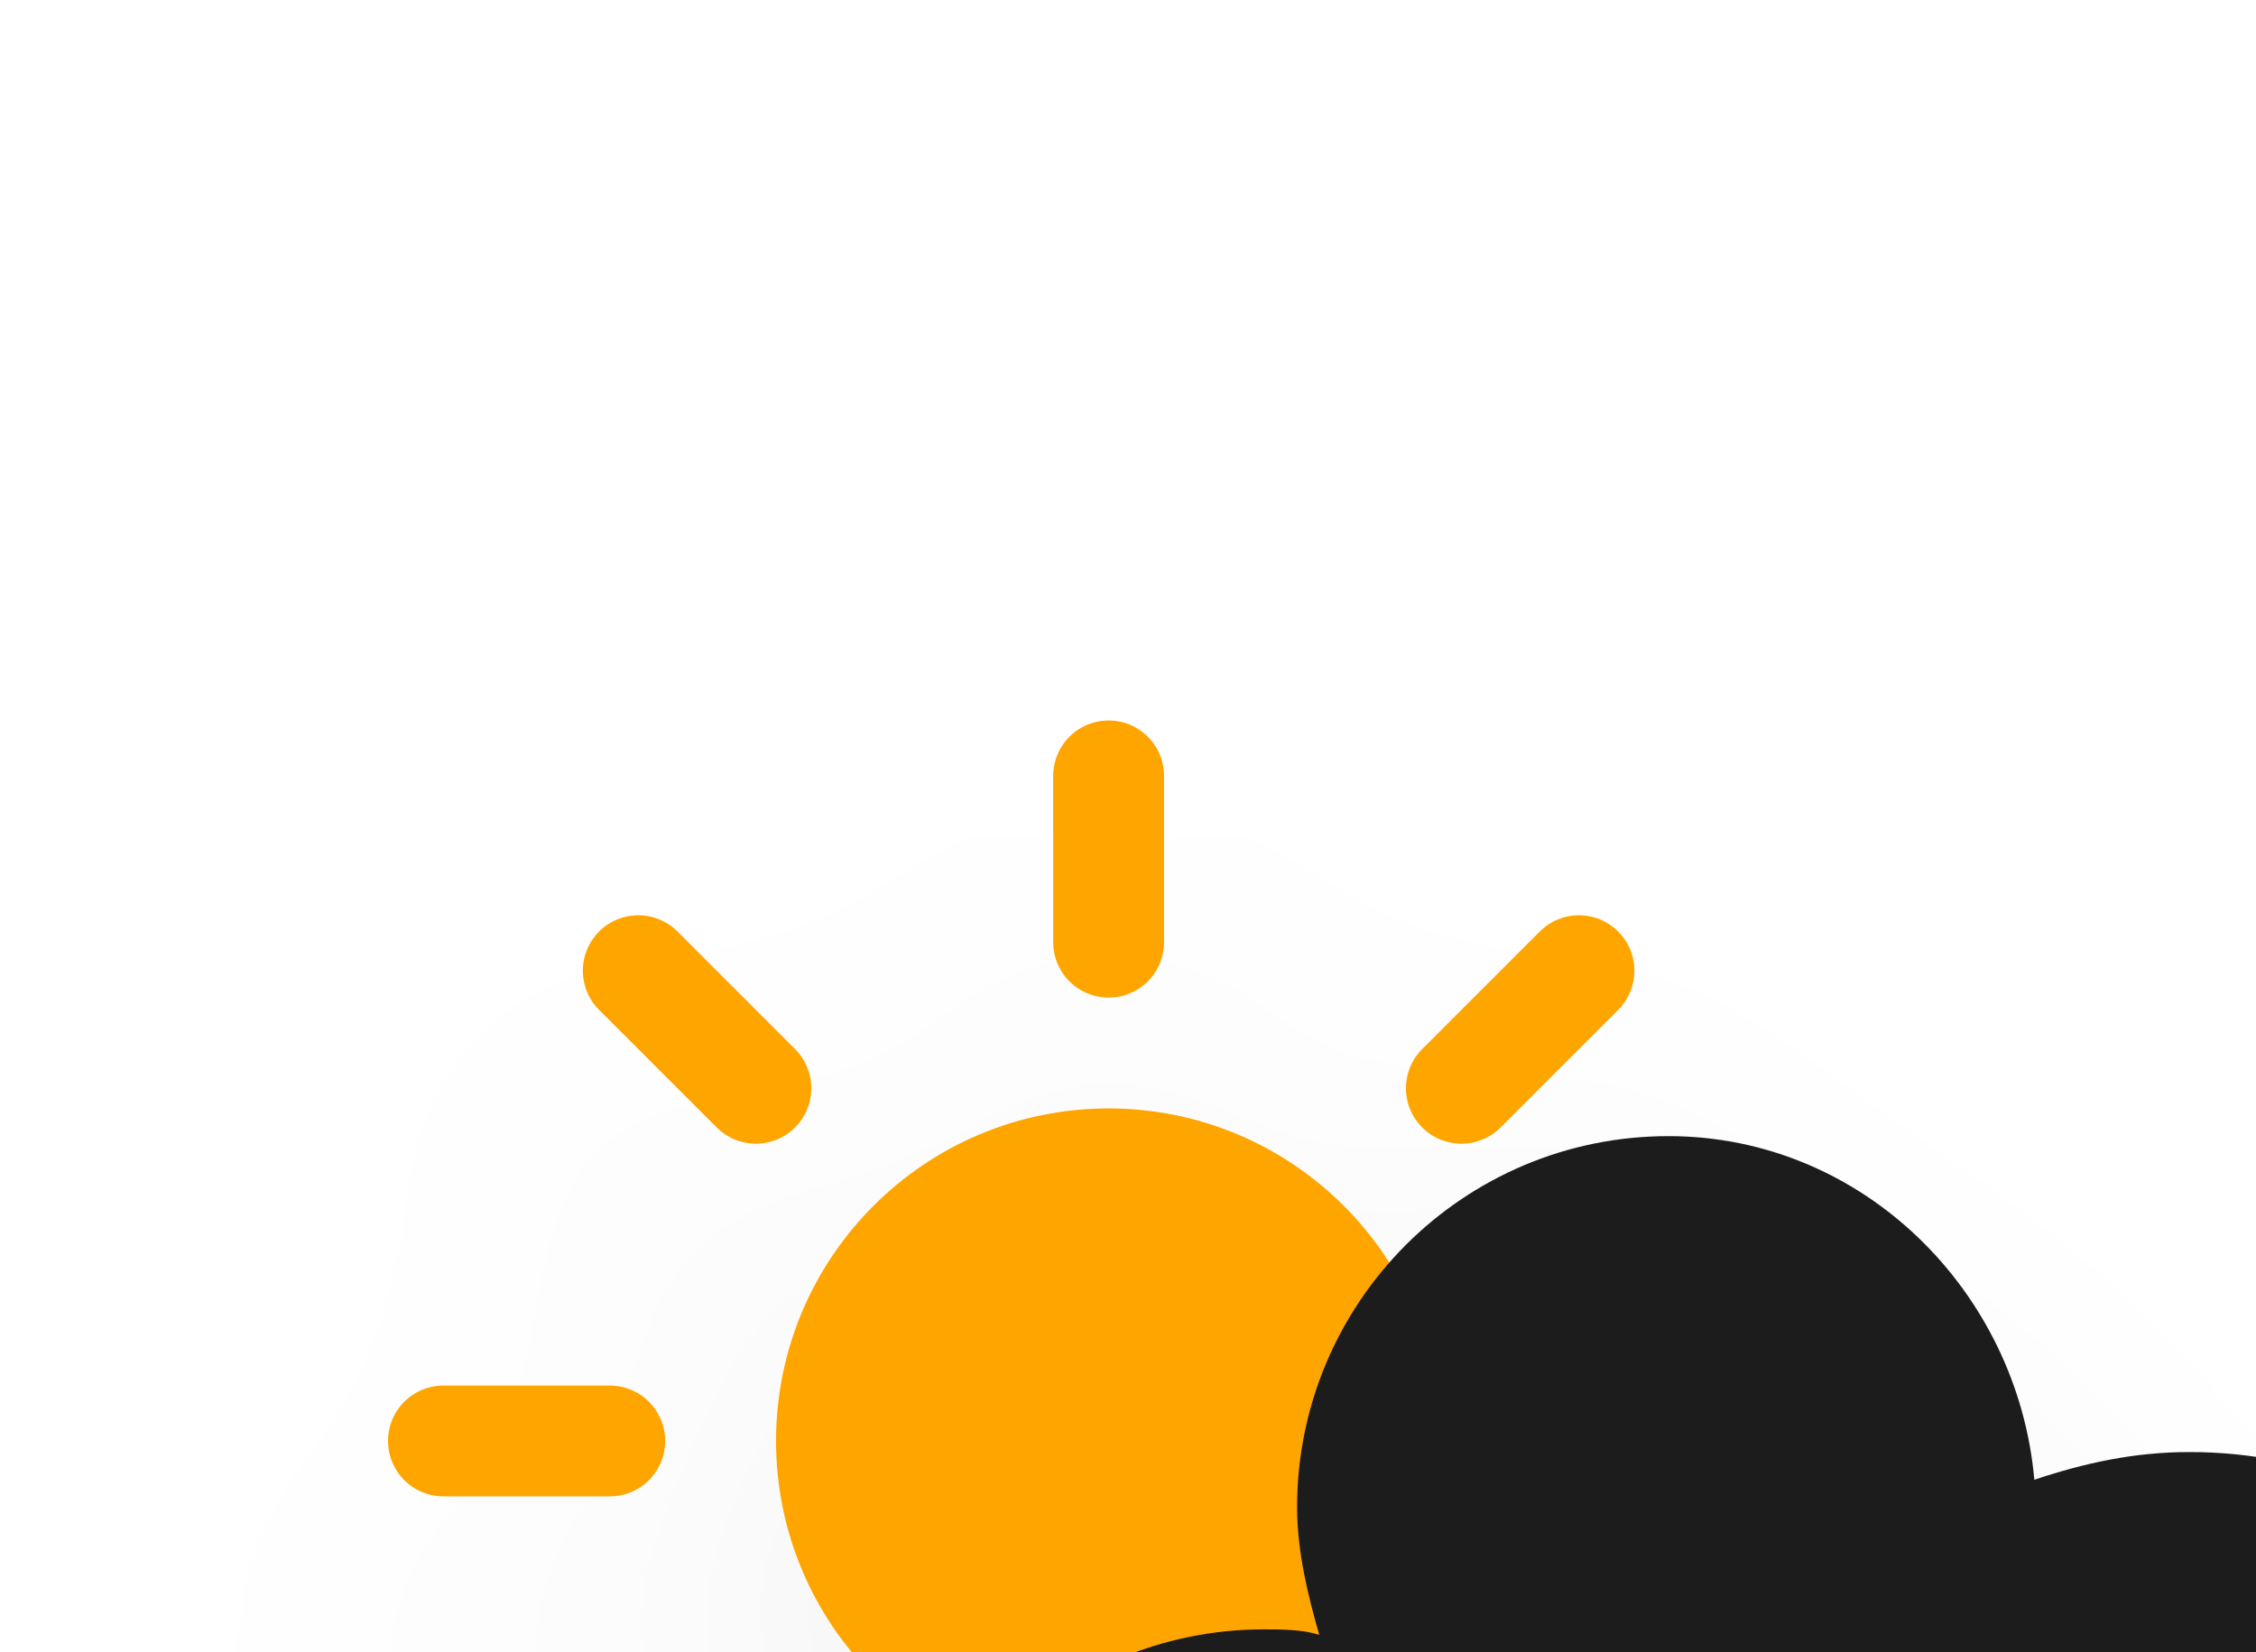
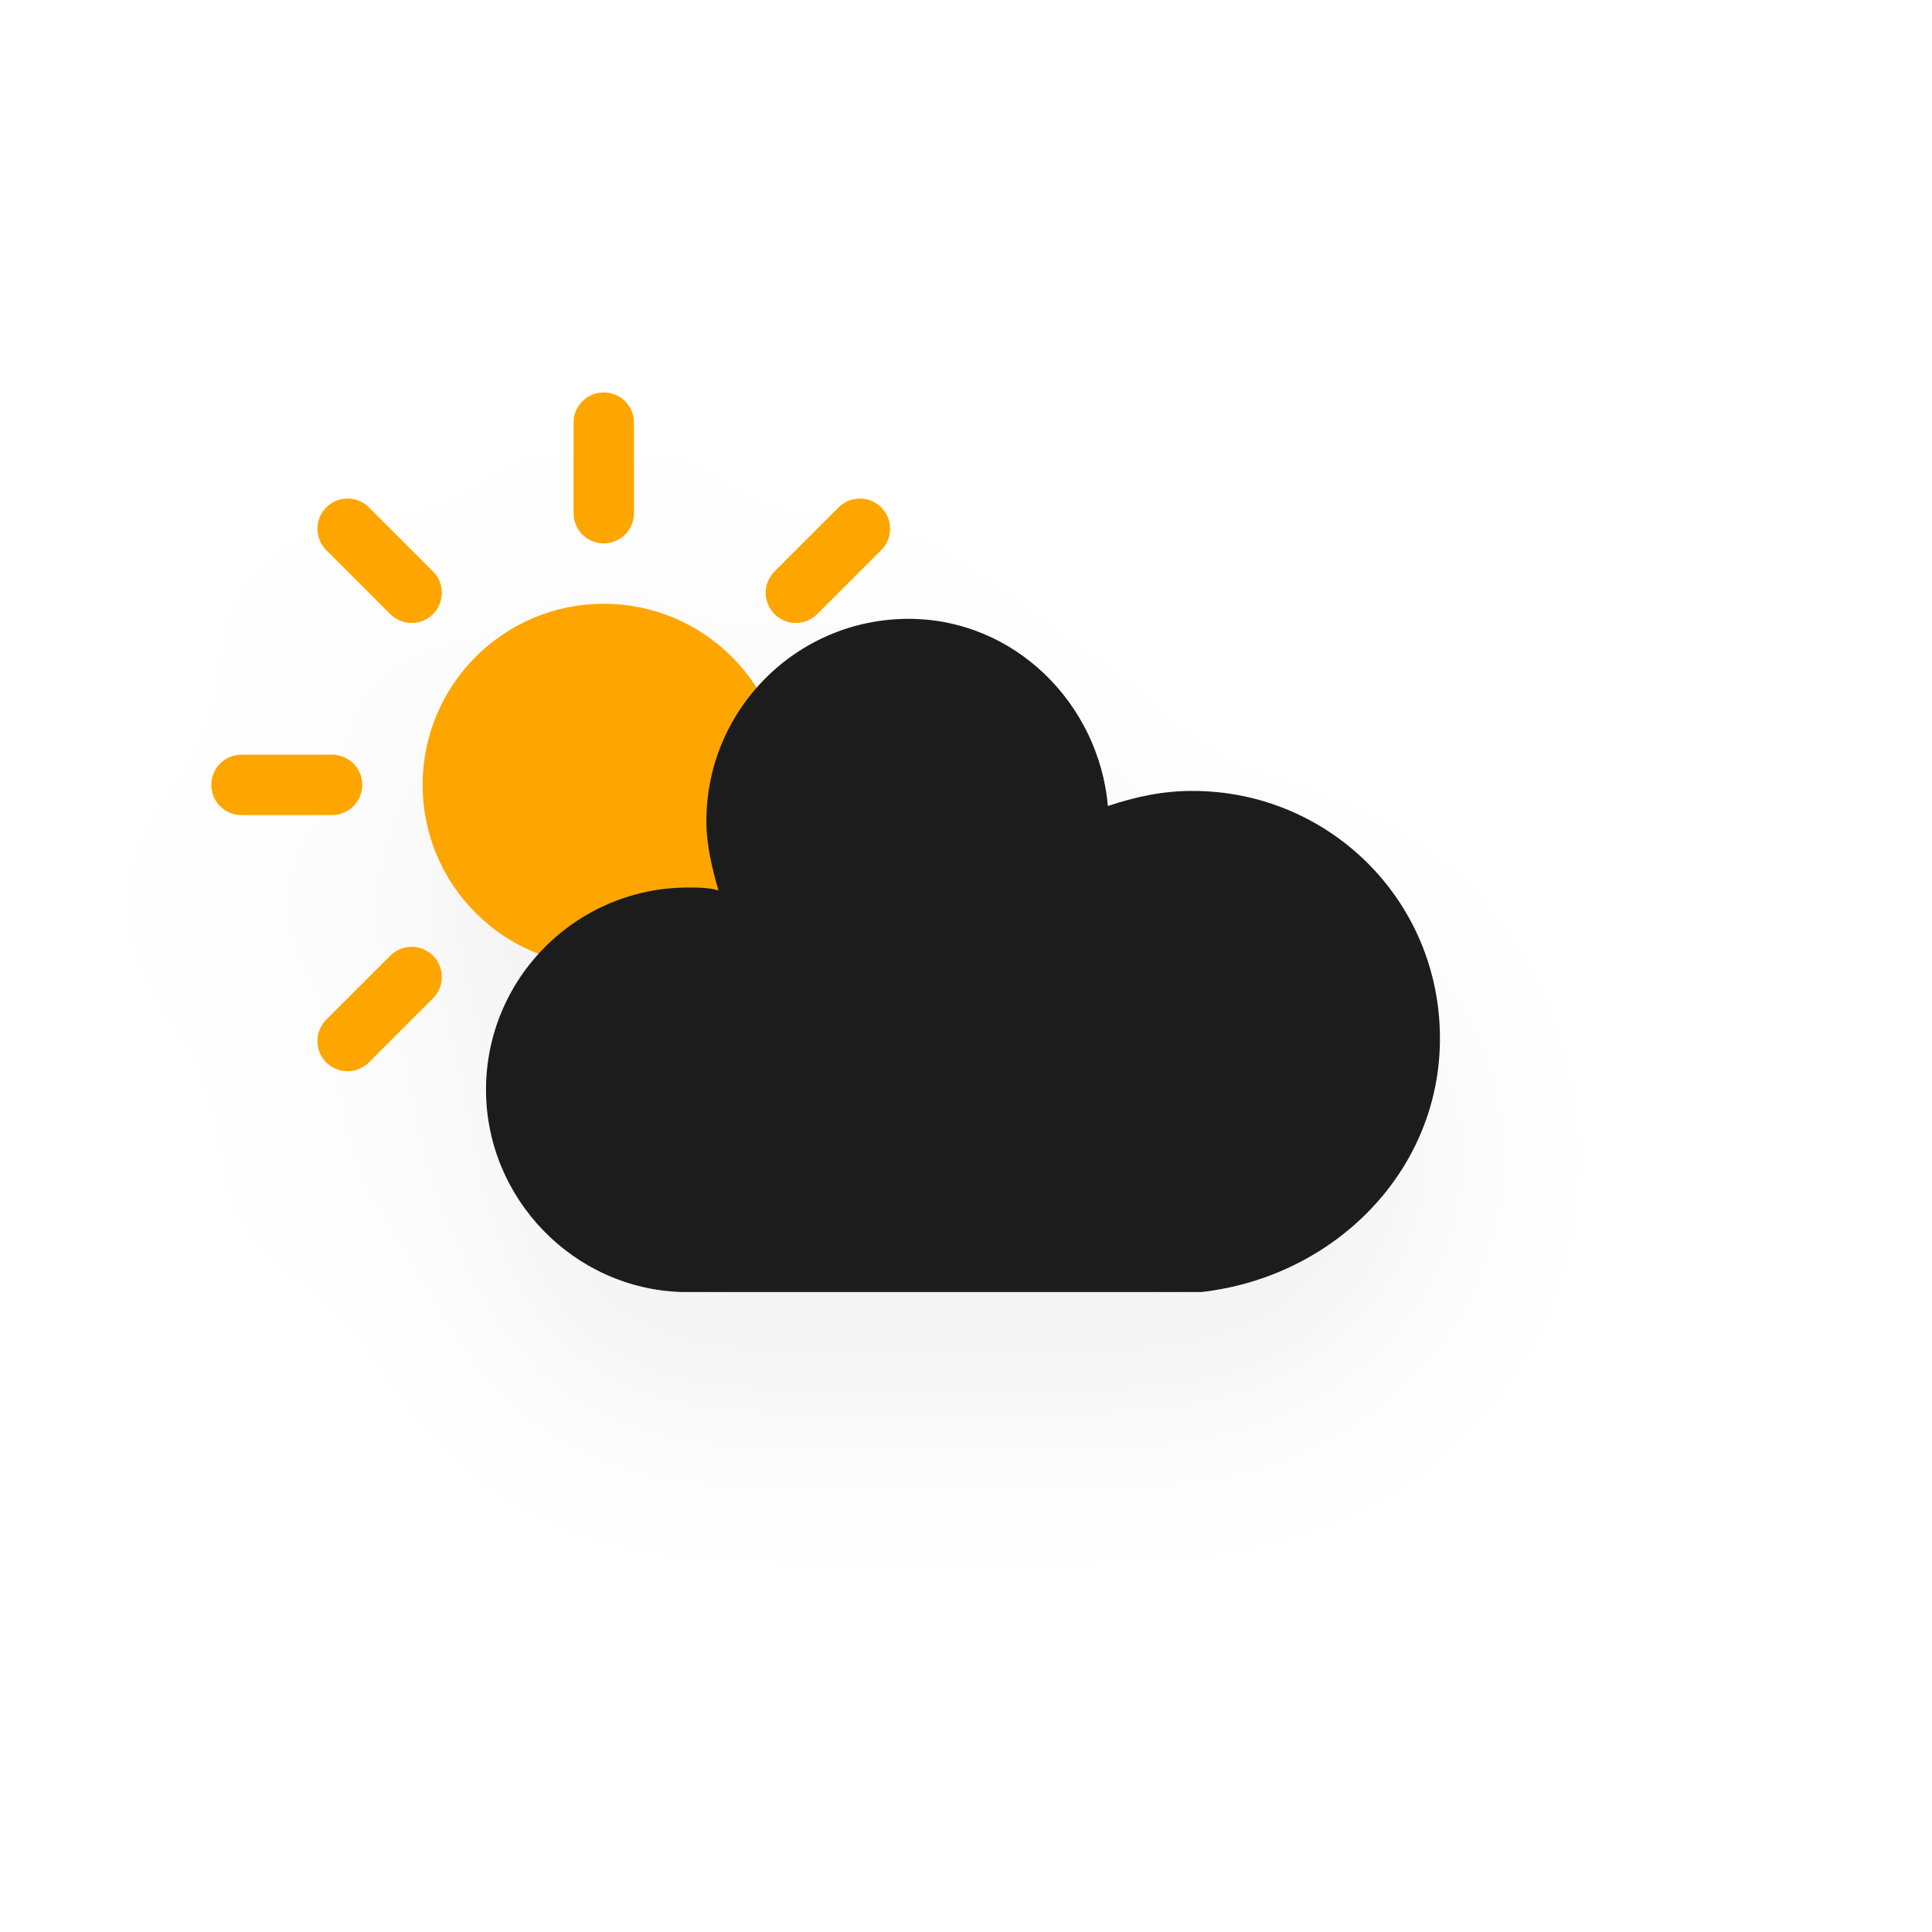
- <svg xmlns="http://www.w3.org/2000/svg" version="1.1" viewbox="0 0 64 64">
+ <svg xmlns="http://www.w3.org/2000/svg" version="1.1" width="100%" height="100%" viewBox="0 0 64 64">
  <defs>
    <filter id="blur" width="200%" height="200%">
      <feGaussianBlur in="SourceAlpha" stdDeviation="3" />
      <feOffset dx="0" dy="4" result="offsetblur" />
      <feComponentTransfer>
        <feFuncA type="linear" slope="0.05" />
      </feComponentTransfer>
      <feMerge>
        <feMergeNode />
        <feMergeNode in="SourceGraphic" />
      </feMerge>
    </filter>
    <style type="text/css">
/*
** CLOUDS
*/
@keyframes am-weather-cloud-2 {
  0% {
    -webkit-transform: translate(0px,0px);
       -moz-transform: translate(0px,0px);
        -ms-transform: translate(0px,0px);
            transform: translate(0px,0px);
  }

  50% {
    -webkit-transform: translate(2px,0px);
       -moz-transform: translate(2px,0px);
        -ms-transform: translate(2px,0px);
            transform: translate(2px,0px);
  }

  100% {
    -webkit-transform: translate(0px,0px);
       -moz-transform: translate(0px,0px);
        -ms-transform: translate(0px,0px);
            transform: translate(0px,0px);
  }
}

.am-weather-cloud-2 {
  -webkit-animation-name: am-weather-cloud-2;
     -moz-animation-name: am-weather-cloud-2;
          animation-name: am-weather-cloud-2;
  -webkit-animation-duration: 3s;
     -moz-animation-duration: 3s;
          animation-duration: 3s;
  -webkit-animation-timing-function: linear;
     -moz-animation-timing-function: linear;
          animation-timing-function: linear;
  -webkit-animation-iteration-count: infinite;
     -moz-animation-iteration-count: infinite;
          animation-iteration-count: infinite;
}

/*
** SUN
*/
@keyframes am-weather-sun {
  0% {
    -webkit-transform: rotate(0deg);
       -moz-transform: rotate(0deg);
        -ms-transform: rotate(0deg);
            transform: rotate(0deg);
  }

  100% {
    -webkit-transform: rotate(360deg);
       -moz-transform: rotate(360deg);
        -ms-transform: rotate(360deg);
            transform: rotate(360deg);
  }
}

.am-weather-sun {
  -webkit-animation-name: am-weather-sun;
     -moz-animation-name: am-weather-sun;
      -ms-animation-name: am-weather-sun;
          animation-name: am-weather-sun;
  -webkit-animation-duration: 9s;
     -moz-animation-duration: 9s;
      -ms-animation-duration: 9s;
          animation-duration: 9s;
  -webkit-animation-timing-function: linear;
     -moz-animation-timing-function: linear;
      -ms-animation-timing-function: linear;
          animation-timing-function: linear;
  -webkit-animation-iteration-count: infinite;
     -moz-animation-iteration-count: infinite;
      -ms-animation-iteration-count: infinite;
          animation-iteration-count: infinite;
}

@keyframes am-weather-sun-shiny {
  0% {
    stroke-dasharray: 3px 10px;
    stroke-dashoffset: 0px;
  }

  50% {
    stroke-dasharray: 0.1px 10px;
    stroke-dashoffset: -1px;
  }

  100% {
    stroke-dasharray: 3px 10px;
    stroke-dashoffset: 0px;
  }
}

.am-weather-sun-shiny line {
  -webkit-animation-name: am-weather-sun-shiny;
     -moz-animation-name: am-weather-sun-shiny;
      -ms-animation-name: am-weather-sun-shiny;
          animation-name: am-weather-sun-shiny;
  -webkit-animation-duration: 2s;
     -moz-animation-duration: 2s;
      -ms-animation-duration: 2s;
          animation-duration: 2s;
  -webkit-animation-timing-function: linear;
     -moz-animation-timing-function: linear;
      -ms-animation-timing-function: linear;
          animation-timing-function: linear;
  -webkit-animation-iteration-count: infinite;
     -moz-animation-iteration-count: infinite;
      -ms-animation-iteration-count: infinite;
          animation-iteration-count: infinite;
}
        </style>
  </defs>
  <g filter="url(#blur)" id="cloudy-day-3">
    <g transform="translate(20,10)">
      <g transform="translate(0,16)">
        <g class="am-weather-sun">
          <g>
            <line fill="none" stroke="orange" stroke-linecap="round" stroke-width="2" transform="translate(0,9)" x1="0" x2="0" y1="0" y2="3" />
          </g>
          <g transform="rotate(45)">
            <line fill="none" stroke="orange" stroke-linecap="round" stroke-width="2" transform="translate(0,9)" x1="0" x2="0" y1="0" y2="3" />
          </g>
          <g transform="rotate(90)">
            <line fill="none" stroke="orange" stroke-linecap="round" stroke-width="2" transform="translate(0,9)" x1="0" x2="0" y1="0" y2="3" />
          </g>
          <g transform="rotate(135)">
            <line fill="none" stroke="orange" stroke-linecap="round" stroke-width="2" transform="translate(0,9)" x1="0" x2="0" y1="0" y2="3" />
          </g>
          <g transform="rotate(180)">
            <line fill="none" stroke="orange" stroke-linecap="round" stroke-width="2" transform="translate(0,9)" x1="0" x2="0" y1="0" y2="3" />
          </g>
          <g transform="rotate(225)">
            <line fill="none" stroke="orange" stroke-linecap="round" stroke-width="2" transform="translate(0,9)" x1="0" x2="0" y1="0" y2="3" />
          </g>
          <g transform="rotate(270)">
            <line fill="none" stroke="orange" stroke-linecap="round" stroke-width="2" transform="translate(0,9)" x1="0" x2="0" y1="0" y2="3" />
          </g>
          <g transform="rotate(315)">
            <line fill="none" stroke="orange" stroke-linecap="round" stroke-width="2" transform="translate(0,9)" x1="0" x2="0" y1="0" y2="3" />
          </g>
        </g>
        <circle cx="0" cy="0" fill="orange" r="5" stroke="orange" stroke-width="2" />
      </g>
      <g class="am-weather-cloud-2">
        <path d="M47.7,35.4c0-4.6-3.7-8.2-8.2-8.2c-1,0-1.9,0.2-2.8,0.5c-0.3-3.4-3.1-6.2-6.6-6.2c-3.7,0-6.7,3-6.7,6.7c0,0.8,0.2,1.6,0.4,2.3    c-0.3-0.1-0.7-0.1-1-0.1c-3.7,0-6.7,3-6.7,6.7c0,3.6,2.9,6.6,6.5,6.7l17.2,0C44.2,43.3,47.7,39.8,47.7,35.4z" fill="#1a1a1a" stroke="none" stroke-linejoin="round" stroke-width="1.2" transform="translate(-20,-11)" />
      </g>
    </g>
  </g>
</svg>
